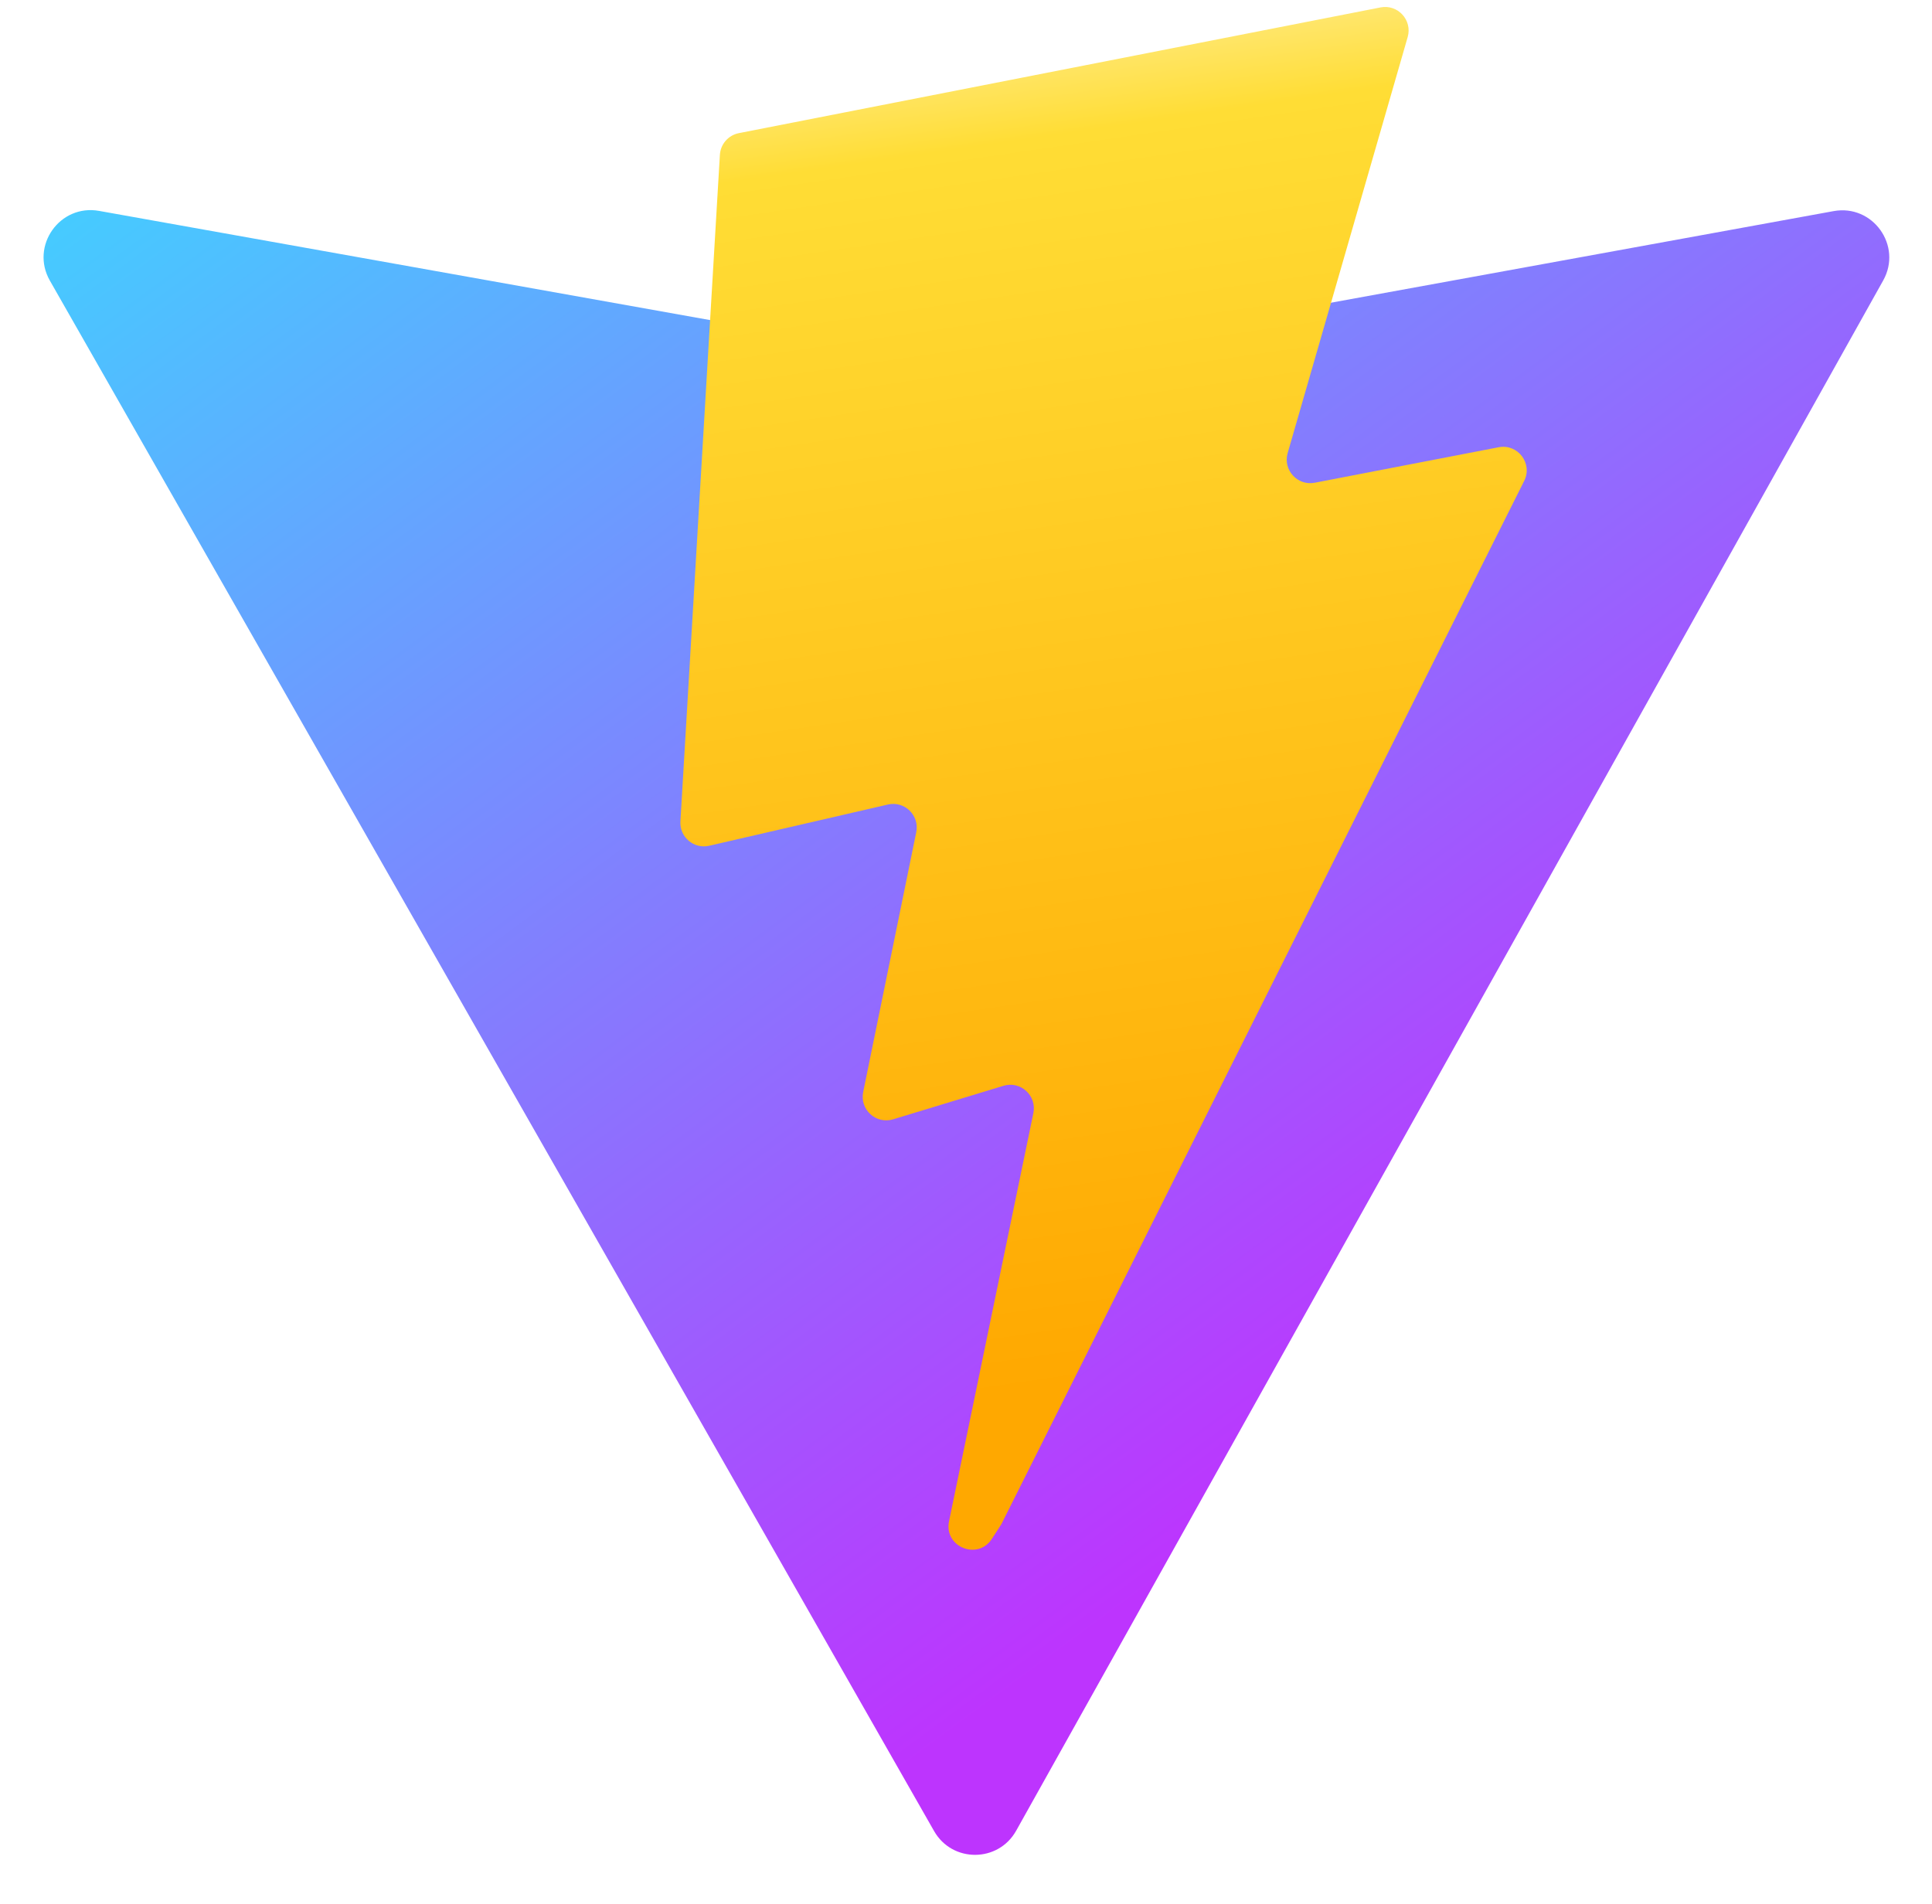
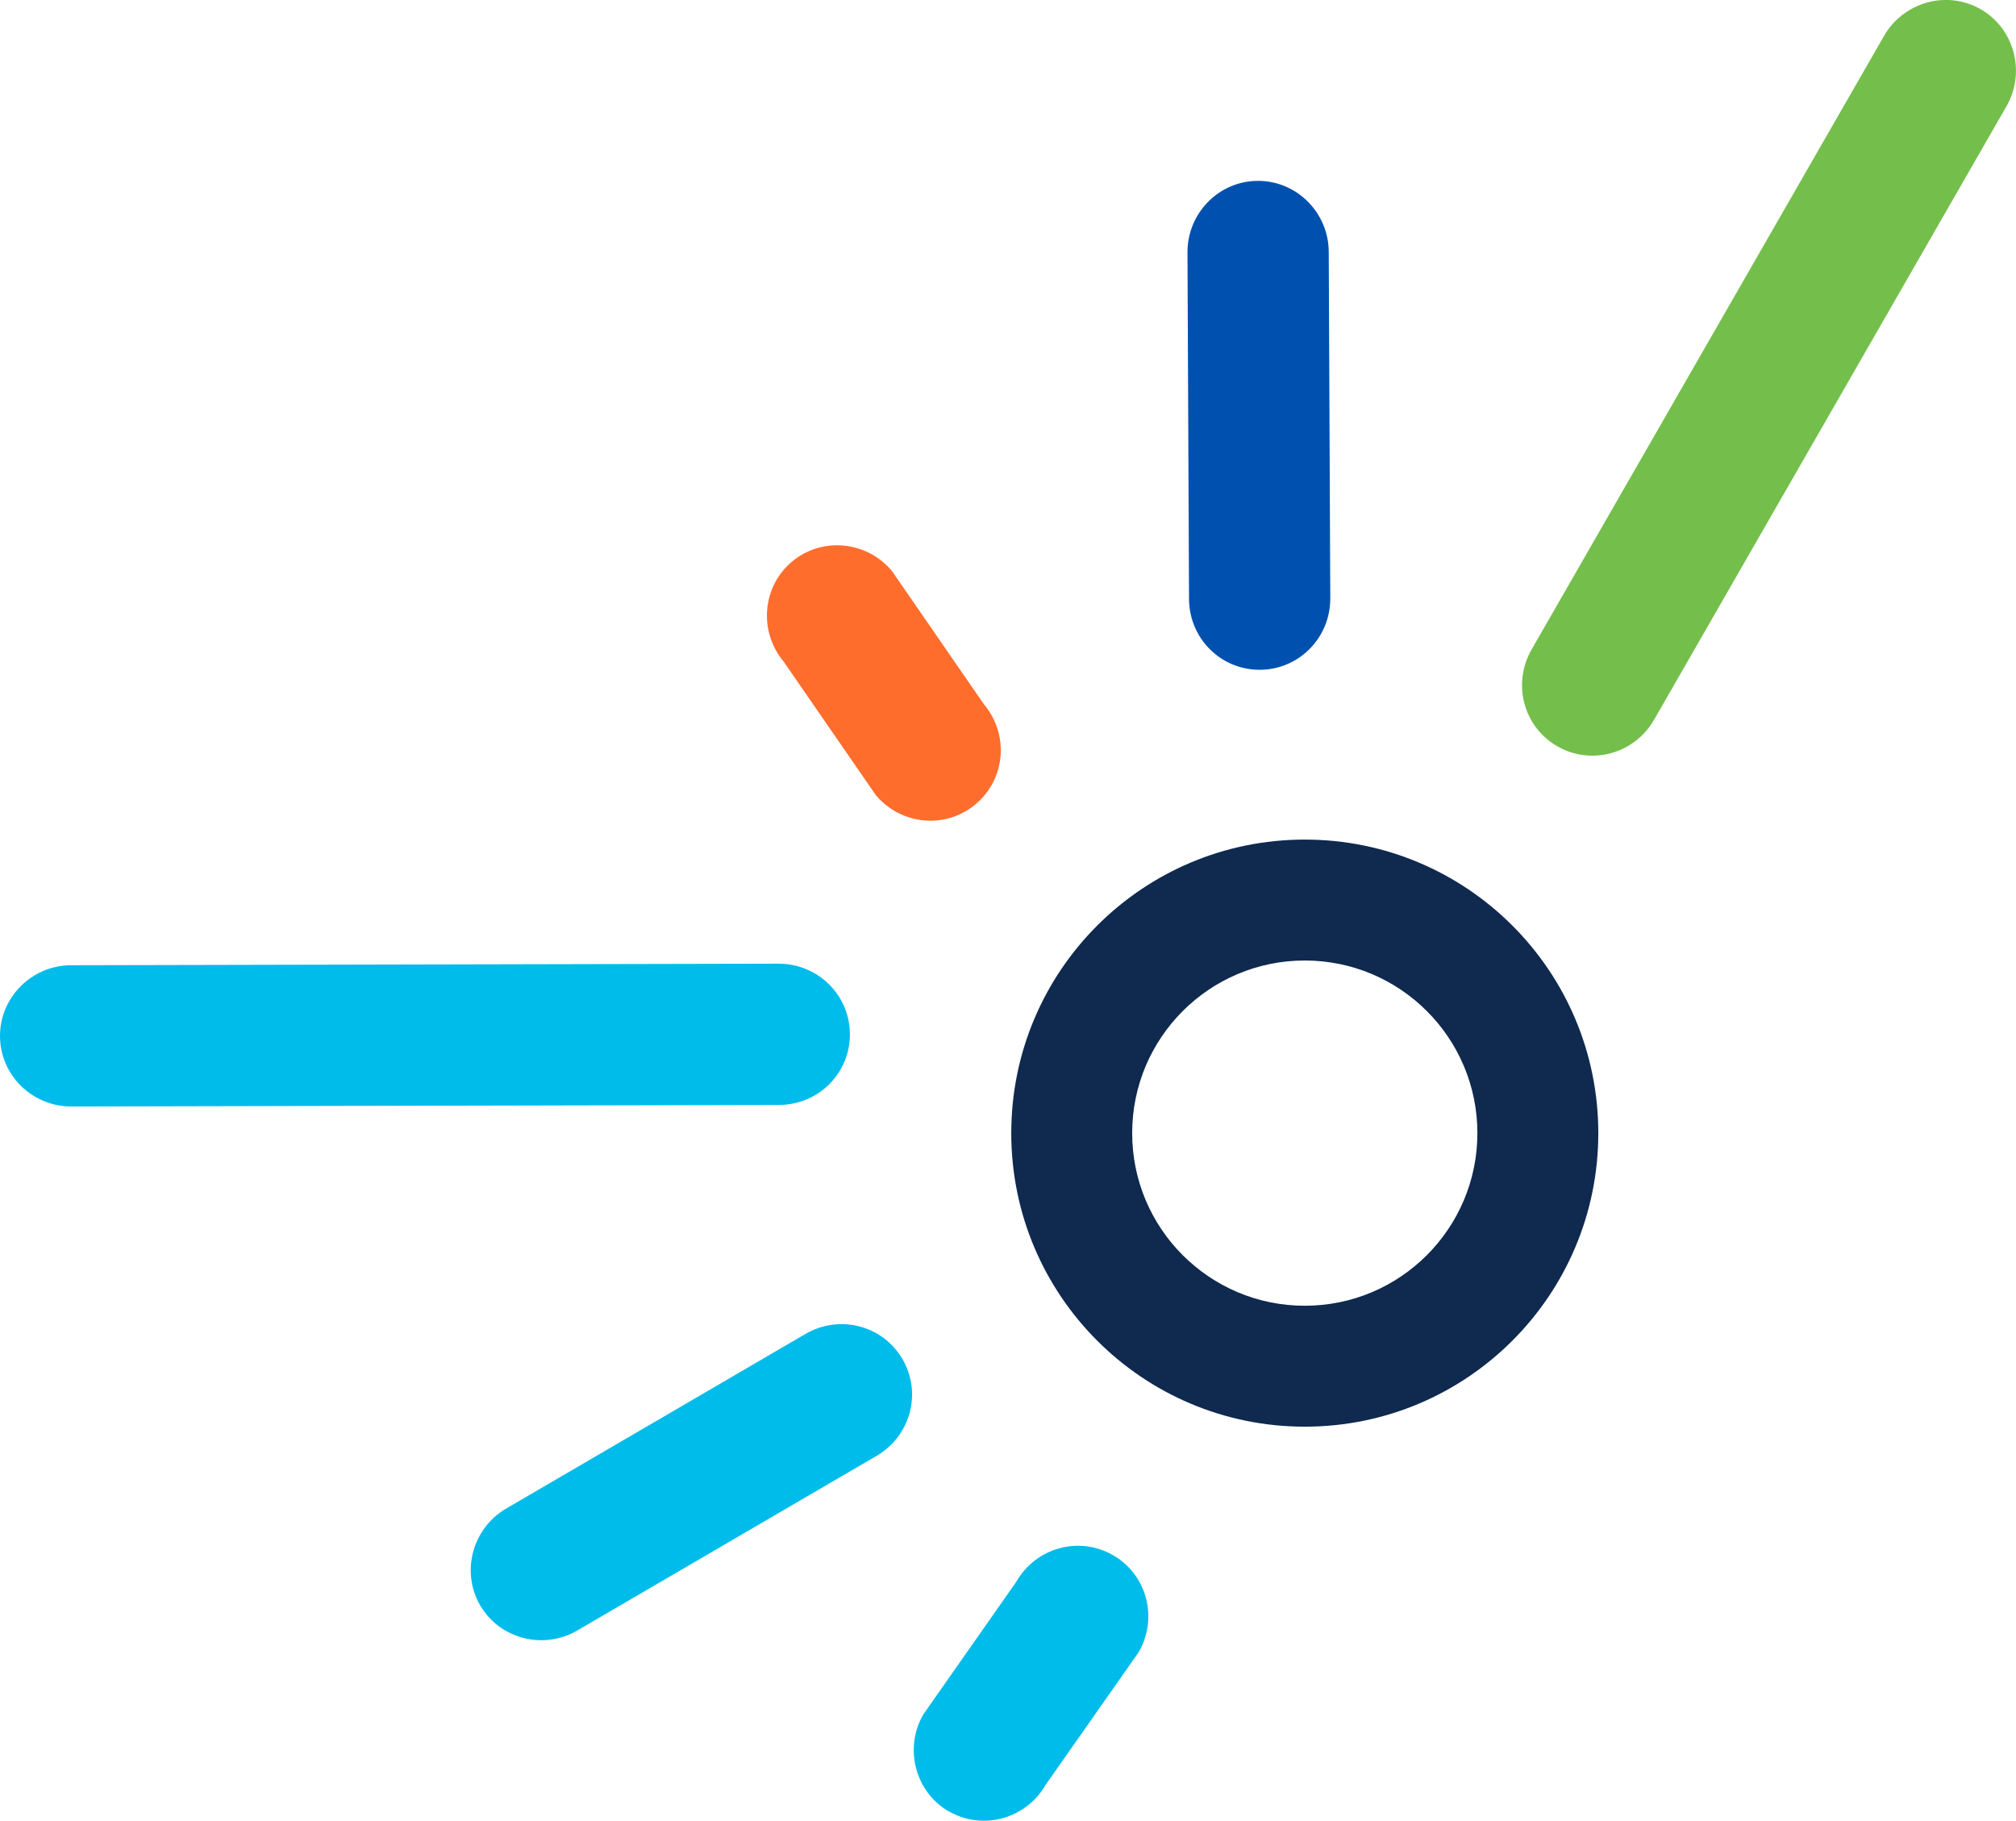
- <svg xmlns="http://www.w3.org/2000/svg" width="410" height="404" viewBox="0 0 410 404" fill="none">
-   <path d="M399.641 59.525L215.643 388.545C211.844 395.338 202.084 395.378 198.228 388.618L10.582 59.556C6.381 52.19 12.68 43.267 21.028 44.759L205.223 77.682C206.398 77.892 207.601 77.89 208.776 77.676L389.119 44.806C397.439 43.289 403.768 52.143 399.641 59.525Z" fill="url(#paint0_linear)" />
-   <path d="M292.965 1.574L156.801 28.255C154.563 28.694 152.906 30.59 152.771 32.866L144.395 174.33C144.198 177.662 147.258 180.248 150.51 179.498L188.42 170.749C191.967 169.931 195.172 173.055 194.443 176.622L183.18 231.775C182.422 235.487 185.907 238.661 189.532 237.56L212.947 230.446C216.577 229.344 220.065 232.527 219.297 236.242L201.398 322.875C200.278 328.294 207.486 331.249 210.492 326.603L212.5 323.5L323.454 102.072C325.312 98.365 322.108 94.137 318.036 94.923L279.014 102.454C275.347 103.161 272.227 99.746 273.262 96.158L298.731 7.867C299.767 4.273 296.636 0.855 292.965 1.574Z" fill="url(#paint1_linear)" />
+ <svg xmlns="http://www.w3.org/2000/svg" id="Outshift" viewBox="0 0 234.76 212.01">
  <defs>
-     <linearGradient id="paint0_linear" x1="6" y1="33" x2="235" y2="344" gradientUnits="userSpaceOnUse">
-       <stop stop-color="#41D1FF" />
-       <stop offset="1" stop-color="#BD34FE" />
-     </linearGradient>
-     <linearGradient id="paint1_linear" x1="194.651" y1="8.818" x2="236.076" y2="292.989" gradientUnits="userSpaceOnUse">
-       <stop stop-color="#FFEA83" />
-       <stop offset="0.083" stop-color="#FFDD35" />
-       <stop offset="1" stop-color="#FFA800" />
-     </linearGradient>
+     <style>
+       .cls-1 {
+         fill: #0051af;
+       }
+ 
+       .cls-2 {
+         fill: #00bceb;
+       }
+ 
+       .cls-3 {
+         fill: #ff6d2d;
+       }
+ 
+       .cls-4 {
+         fill: #0f294f;
+       }
+ 
+       .cls-5 {
+         fill: #74bf4b;
+       }
+     </style>
  </defs>
+   <g id="Mark_FC-2" data-name="Mark FC">
+     <g>
+       <path class="cls-2" d="m0,120.66c.02,4.55,3.78,8.2,8.34,8.18l82.37-.18c4.62-.02,8.28-3.7,8.26-8.26-.02-4.53-3.72-8.21-8.34-8.19l-82.37.18C3.71,112.41-.02,116.12,0,120.66H0Z" />
+       <path class="cls-2" d="m55.92,186.93c2.29,3.93,7.37,5.21,11.31,2.92l34.83-20.32c3.99-2.33,5.32-7.35,3.03-11.28-2.28-3.92-7.32-5.25-11.31-2.92l-34.83,20.32c-3.94,2.3-5.31,7.37-3.03,11.29h0Z" />
+       <path class="cls-2" d="m110.53,210.93c3.95,2.26,8.99.83,11.25-3.13l10.83-15.44c2.29-4.01.93-9.03-3.02-11.29-3.94-2.25-8.97-.88-11.26,3.13l-10.83,15.45c-2.26,3.96-.91,9.04,3.02,11.29h0Z" />
+       <path class="cls-5" d="m230.64,1.07c-3.95-2.26-8.99-.83-11.26,3.13l-41.03,71.43c-2.29,4.01-.93,9.03,3.02,11.28,3.94,2.25,8.97.88,11.26-3.13L233.66,12.36c2.26-3.96.91-9.04-3.02-11.29h0Z" />
+       <path class="cls-3" d="m92.23,65.39c-3.49,2.92-3.9,8.14-.98,11.64l10.72,15.53c2.96,3.54,8.14,4.01,11.63,1.09,3.48-2.91,3.95-8.1.98-11.64l-10.72-15.53c-2.93-3.5-8.16-4-11.63-1.09h0Z" />
+       <path class="cls-1" d="m146.46,21.06c-4.55.02-8.2,3.78-8.18,8.34l.18,40.33c.02,4.62,3.7,8.28,8.26,8.26,4.53-.02,8.21-3.72,8.19-8.34l-.18-40.33c-.02-4.56-3.73-8.28-8.26-8.26h0Z" />
+       <path class="cls-4" d="m151.94,152.04c-11.1,0-20.1-9-20.1-20.1s9-20.1,20.1-20.1,20.1,9,20.1,20.1-9,20.1-20.1,20.1h0Zm0-54.28c-18.88,0-34.18,15.3-34.18,34.18s15.3,34.18,34.18,34.18,34.18-15.3,34.18-34.18-15.3-34.18-34.18-34.18h0Z" />
+     </g>
+   </g>
</svg>
